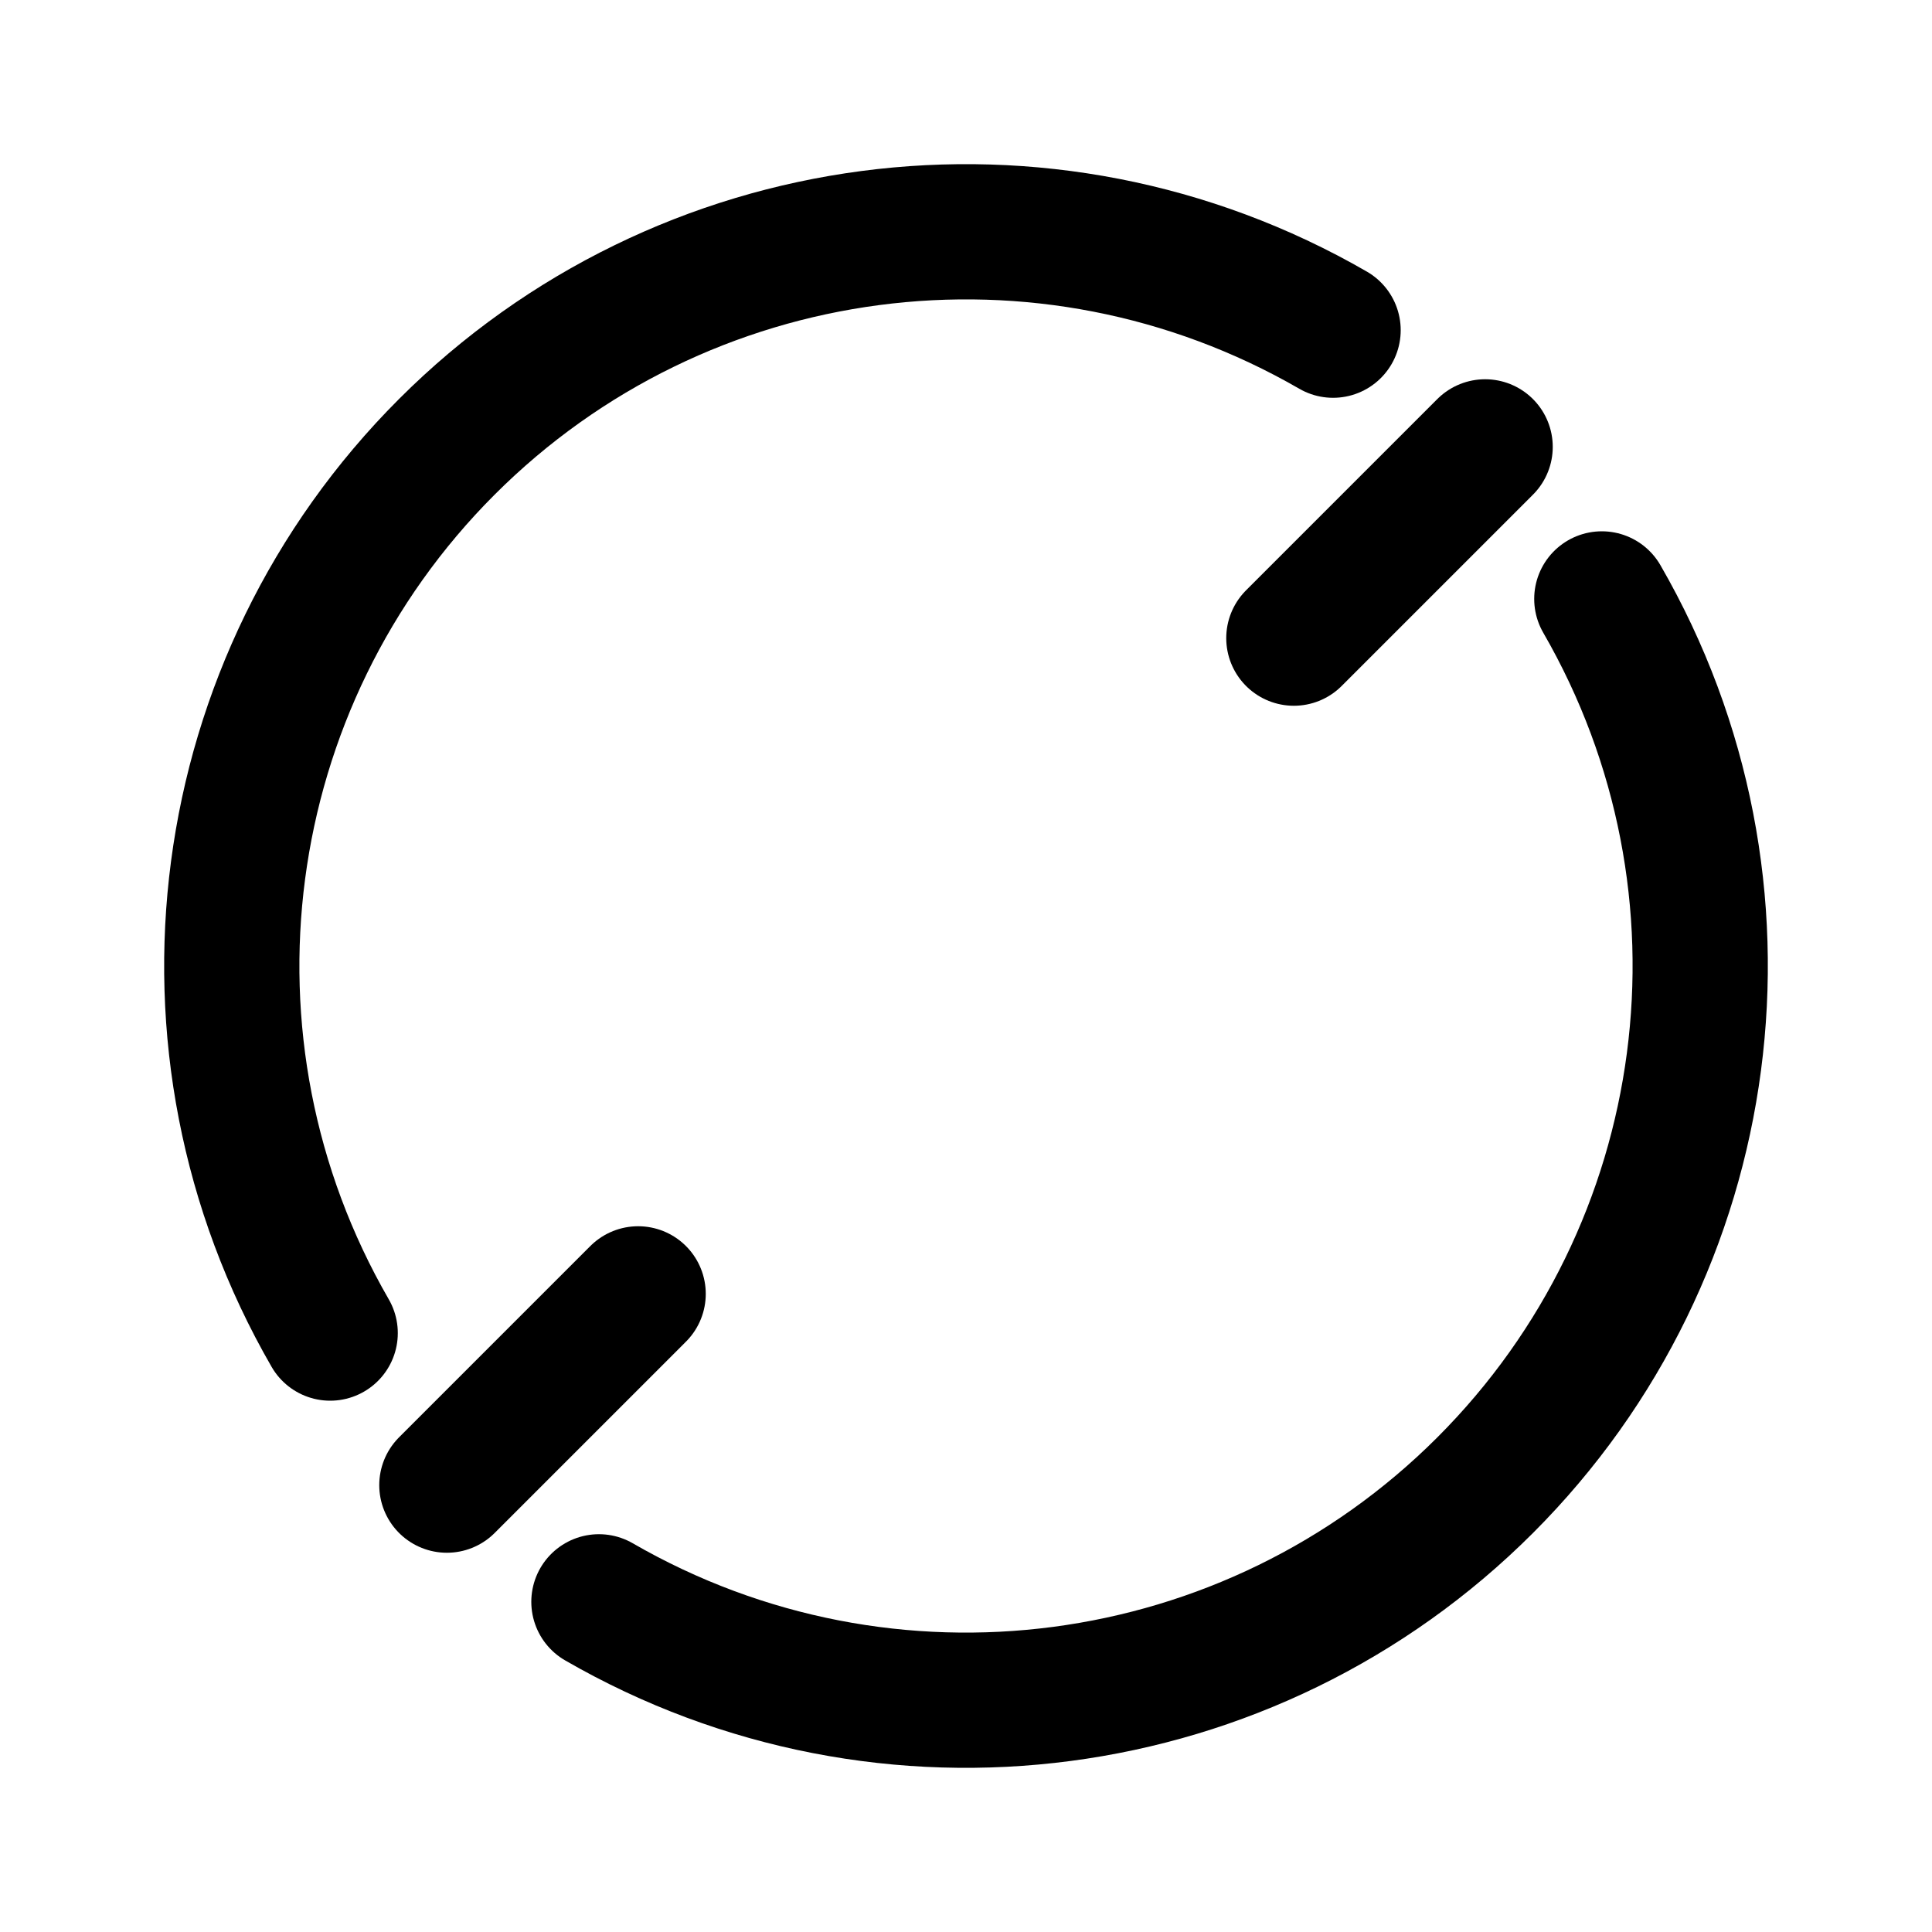
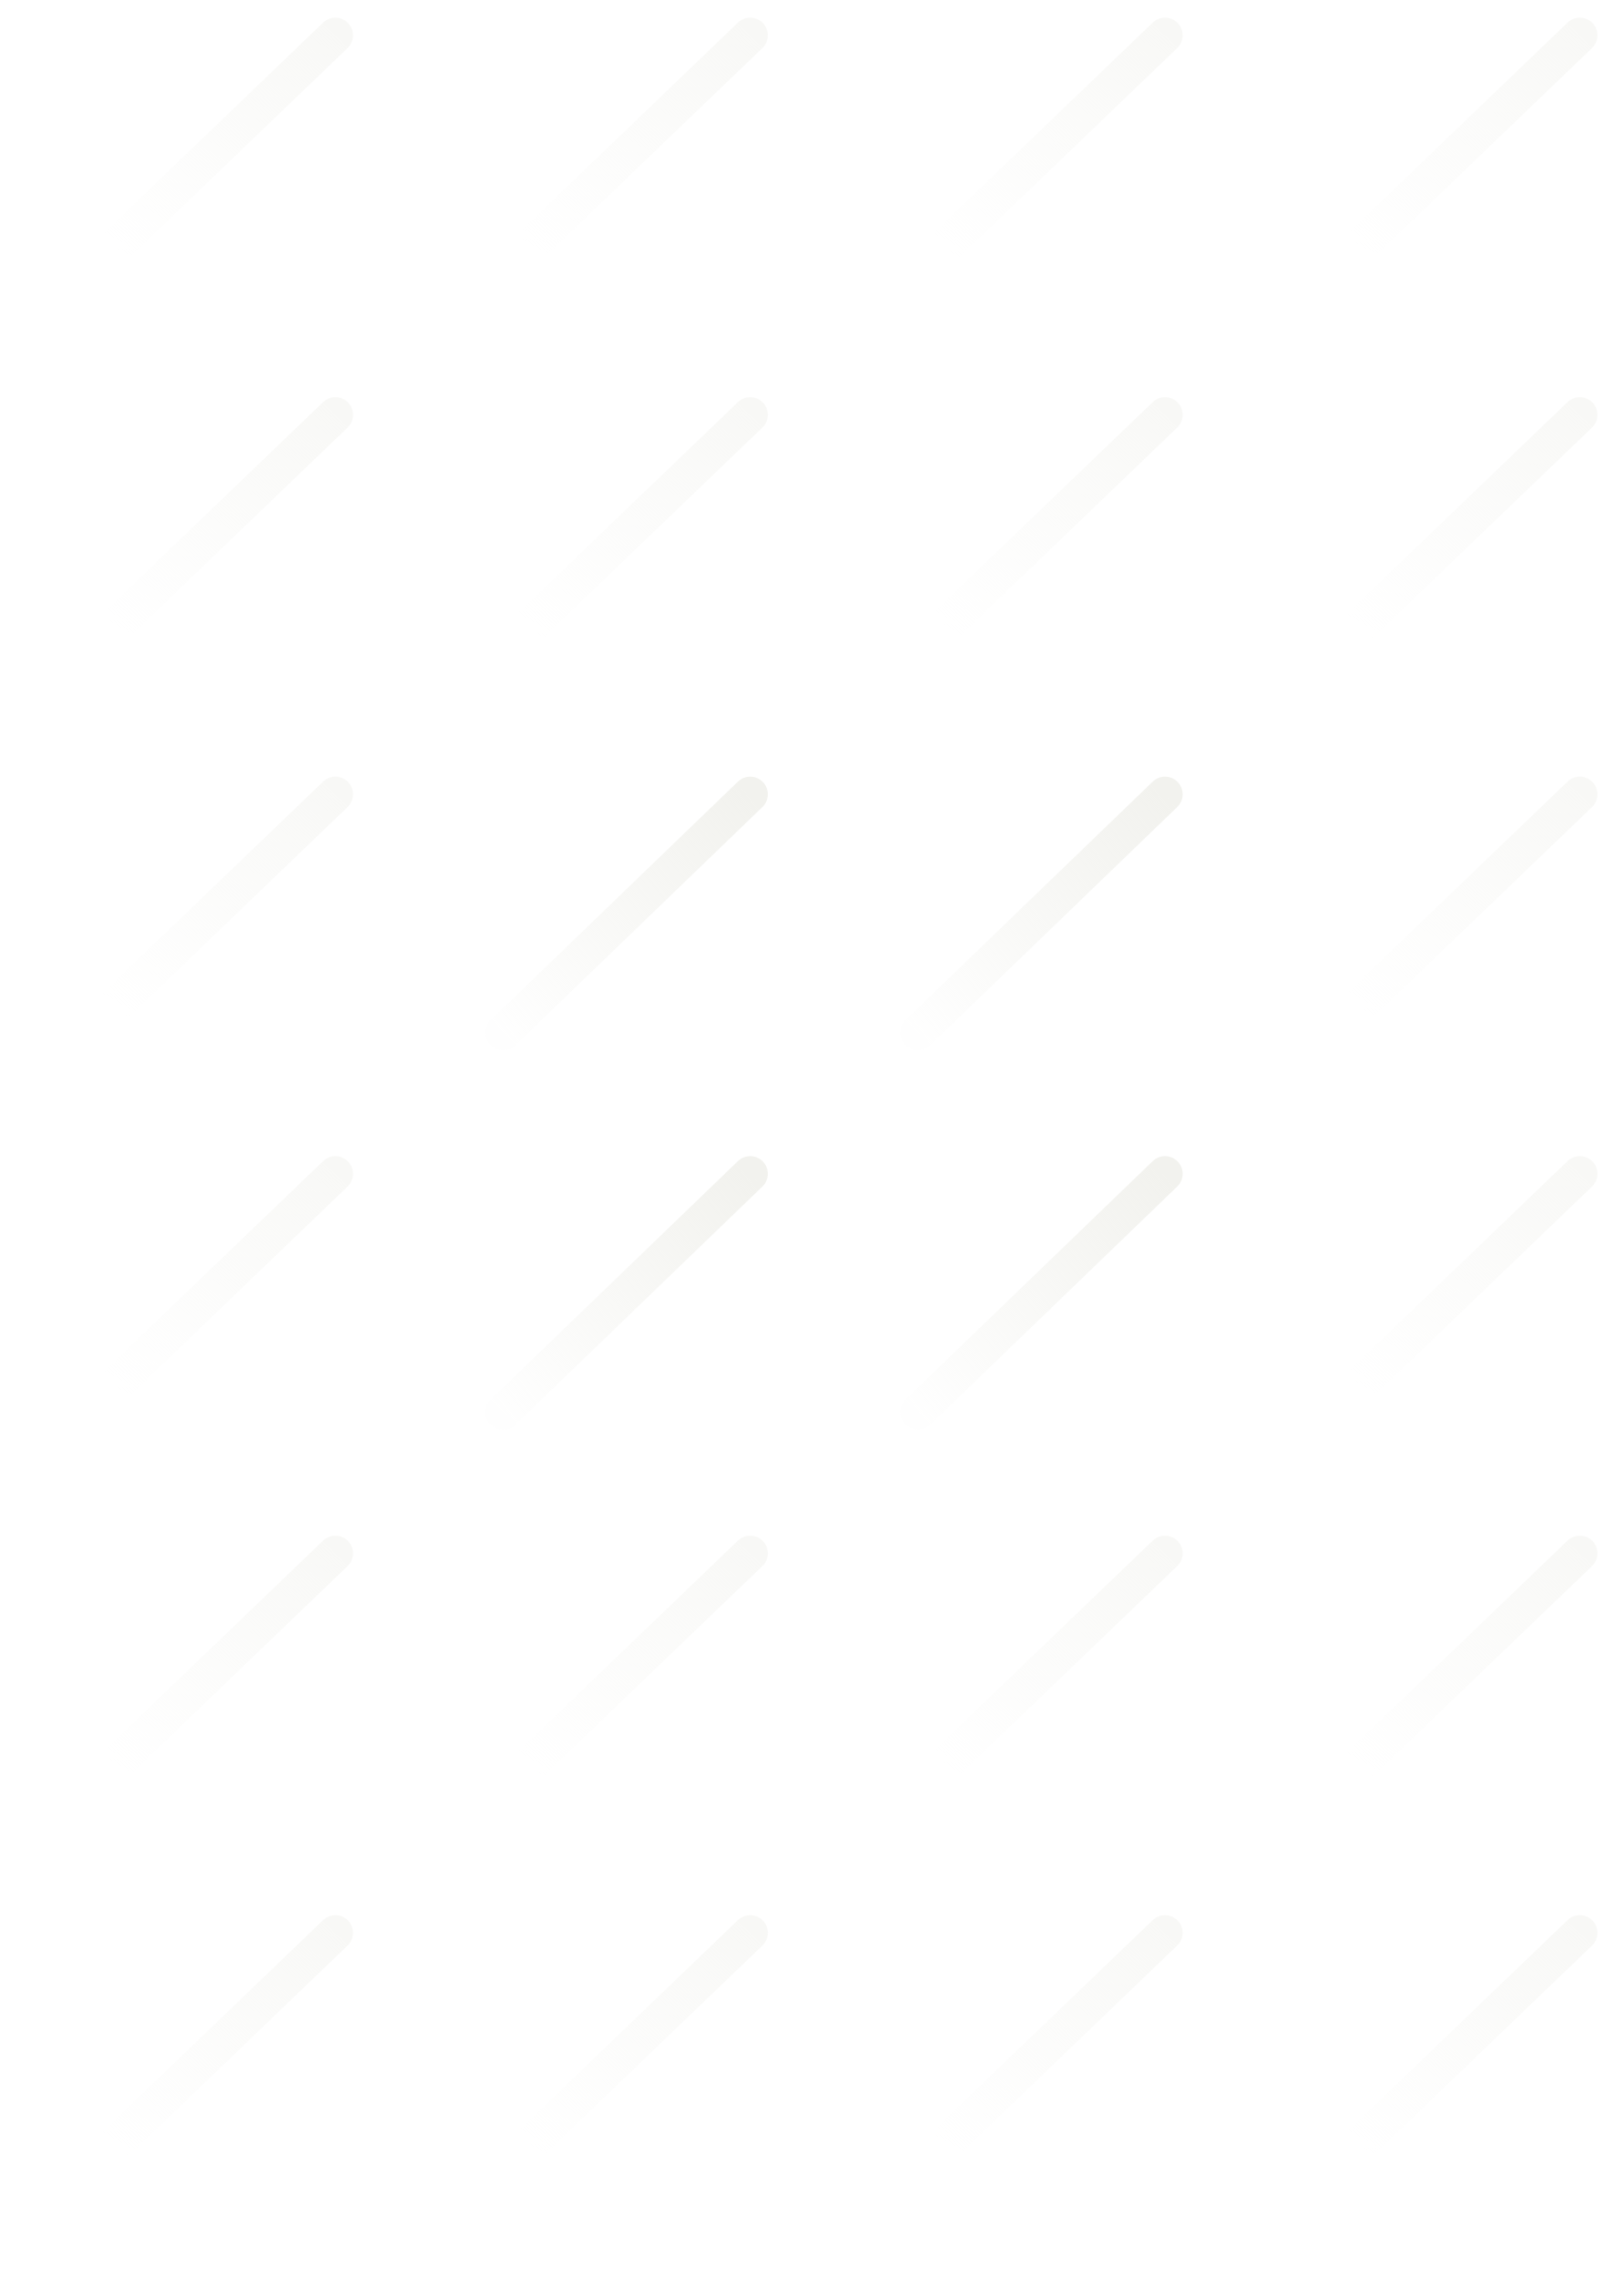
- <svg xmlns="http://www.w3.org/2000/svg" viewBox="0 0 100 100" fill="none" stroke="currentColor" stroke-width="7" stroke-linecap="round">
-   <path d="M82.91 31 A38 38 0 0 1 31 82.91" />
-   <path d="M17.09 69 A38 38 0 0 1 69 17.09" />
-   <path d="M76.87 23.13 L66.97 33.03" />
-   <path d="M23.13 76.87 L33.03 66.97" />
+ <svg xmlns="http://www.w3.org/2000/svg" viewBox="-4 -4 184 258" color="#F2F2EE" style="color:#F2F2EE">
+   <defs>
+     <linearGradient id="ma" x1="0" y1="1" x2="1" y2="0">
+       <stop offset="0" stop-color="currentColor" stop-opacity="0" />
+       <stop offset="1" stop-color="currentColor" stop-opacity="0.5" />
+     </linearGradient>
+     <linearGradient id="mb" x1="0" y1="1" x2="1" y2="0">
+       <stop offset="0" stop-color="currentColor" stop-opacity=".05" />
+       <stop offset="1" stop-color="currentColor" stop-opacity="1" />
+     </linearGradient>
+   </defs>
+   <g stroke-width="4" stroke-linecap="round">
+     <line x1="9" y1="24" x2="34" y2="0" stroke="url(#ma)" />
+     <line x1="56" y1="24" x2="81" y2="0" stroke="url(#ma)" />
+     <line x1="103" y1="24" x2="128" y2="0" stroke="url(#ma)" />
+     <line x1="150" y1="24" x2="175" y2="0" stroke="url(#ma)" />
+     <line x1="9" y1="67" x2="34" y2="43" stroke="url(#ma)" />
+     <line x1="56" y1="67" x2="81" y2="43" stroke="url(#ma)" />
+     <line x1="103" y1="67" x2="128" y2="43" stroke="url(#ma)" />
+     <line x1="150" y1="67" x2="175" y2="43" stroke="url(#ma)" />
+     <line x1="9" y1="110" x2="34" y2="86" stroke="url(#ma)" />
+     <line x1="53" y1="113" x2="81" y2="86" stroke="url(#mb)" />
+     <line x1="100" y1="113" x2="128" y2="86" stroke="url(#mb)" />
+     <line x1="150" y1="110" x2="175" y2="86" stroke="url(#ma)" />
+     <line x1="9" y1="153" x2="34" y2="129" stroke="url(#ma)" />
+     <line x1="53" y1="156" x2="81" y2="129" stroke="url(#mb)" />
+     <line x1="100" y1="156" x2="128" y2="129" stroke="url(#mb)" />
+     <line x1="150" y1="153" x2="175" y2="129" stroke="url(#ma)" />
+     <line x1="9" y1="196" x2="34" y2="172" stroke="url(#ma)" />
+     <line x1="56" y1="196" x2="81" y2="172" stroke="url(#ma)" />
+     <line x1="103" y1="196" x2="128" y2="172" stroke="url(#ma)" />
+     <line x1="150" y1="196" x2="175" y2="172" stroke="url(#ma)" />
+     <line x1="9" y1="239" x2="34" y2="215" stroke="url(#ma)" />
+     <line x1="56" y1="239" x2="81" y2="215" stroke="url(#ma)" />
+     <line x1="103" y1="239" x2="128" y2="215" stroke="url(#ma)" />
+     <line x1="150" y1="239" x2="175" y2="215" stroke="url(#ma)" />
+   </g>
</svg>
